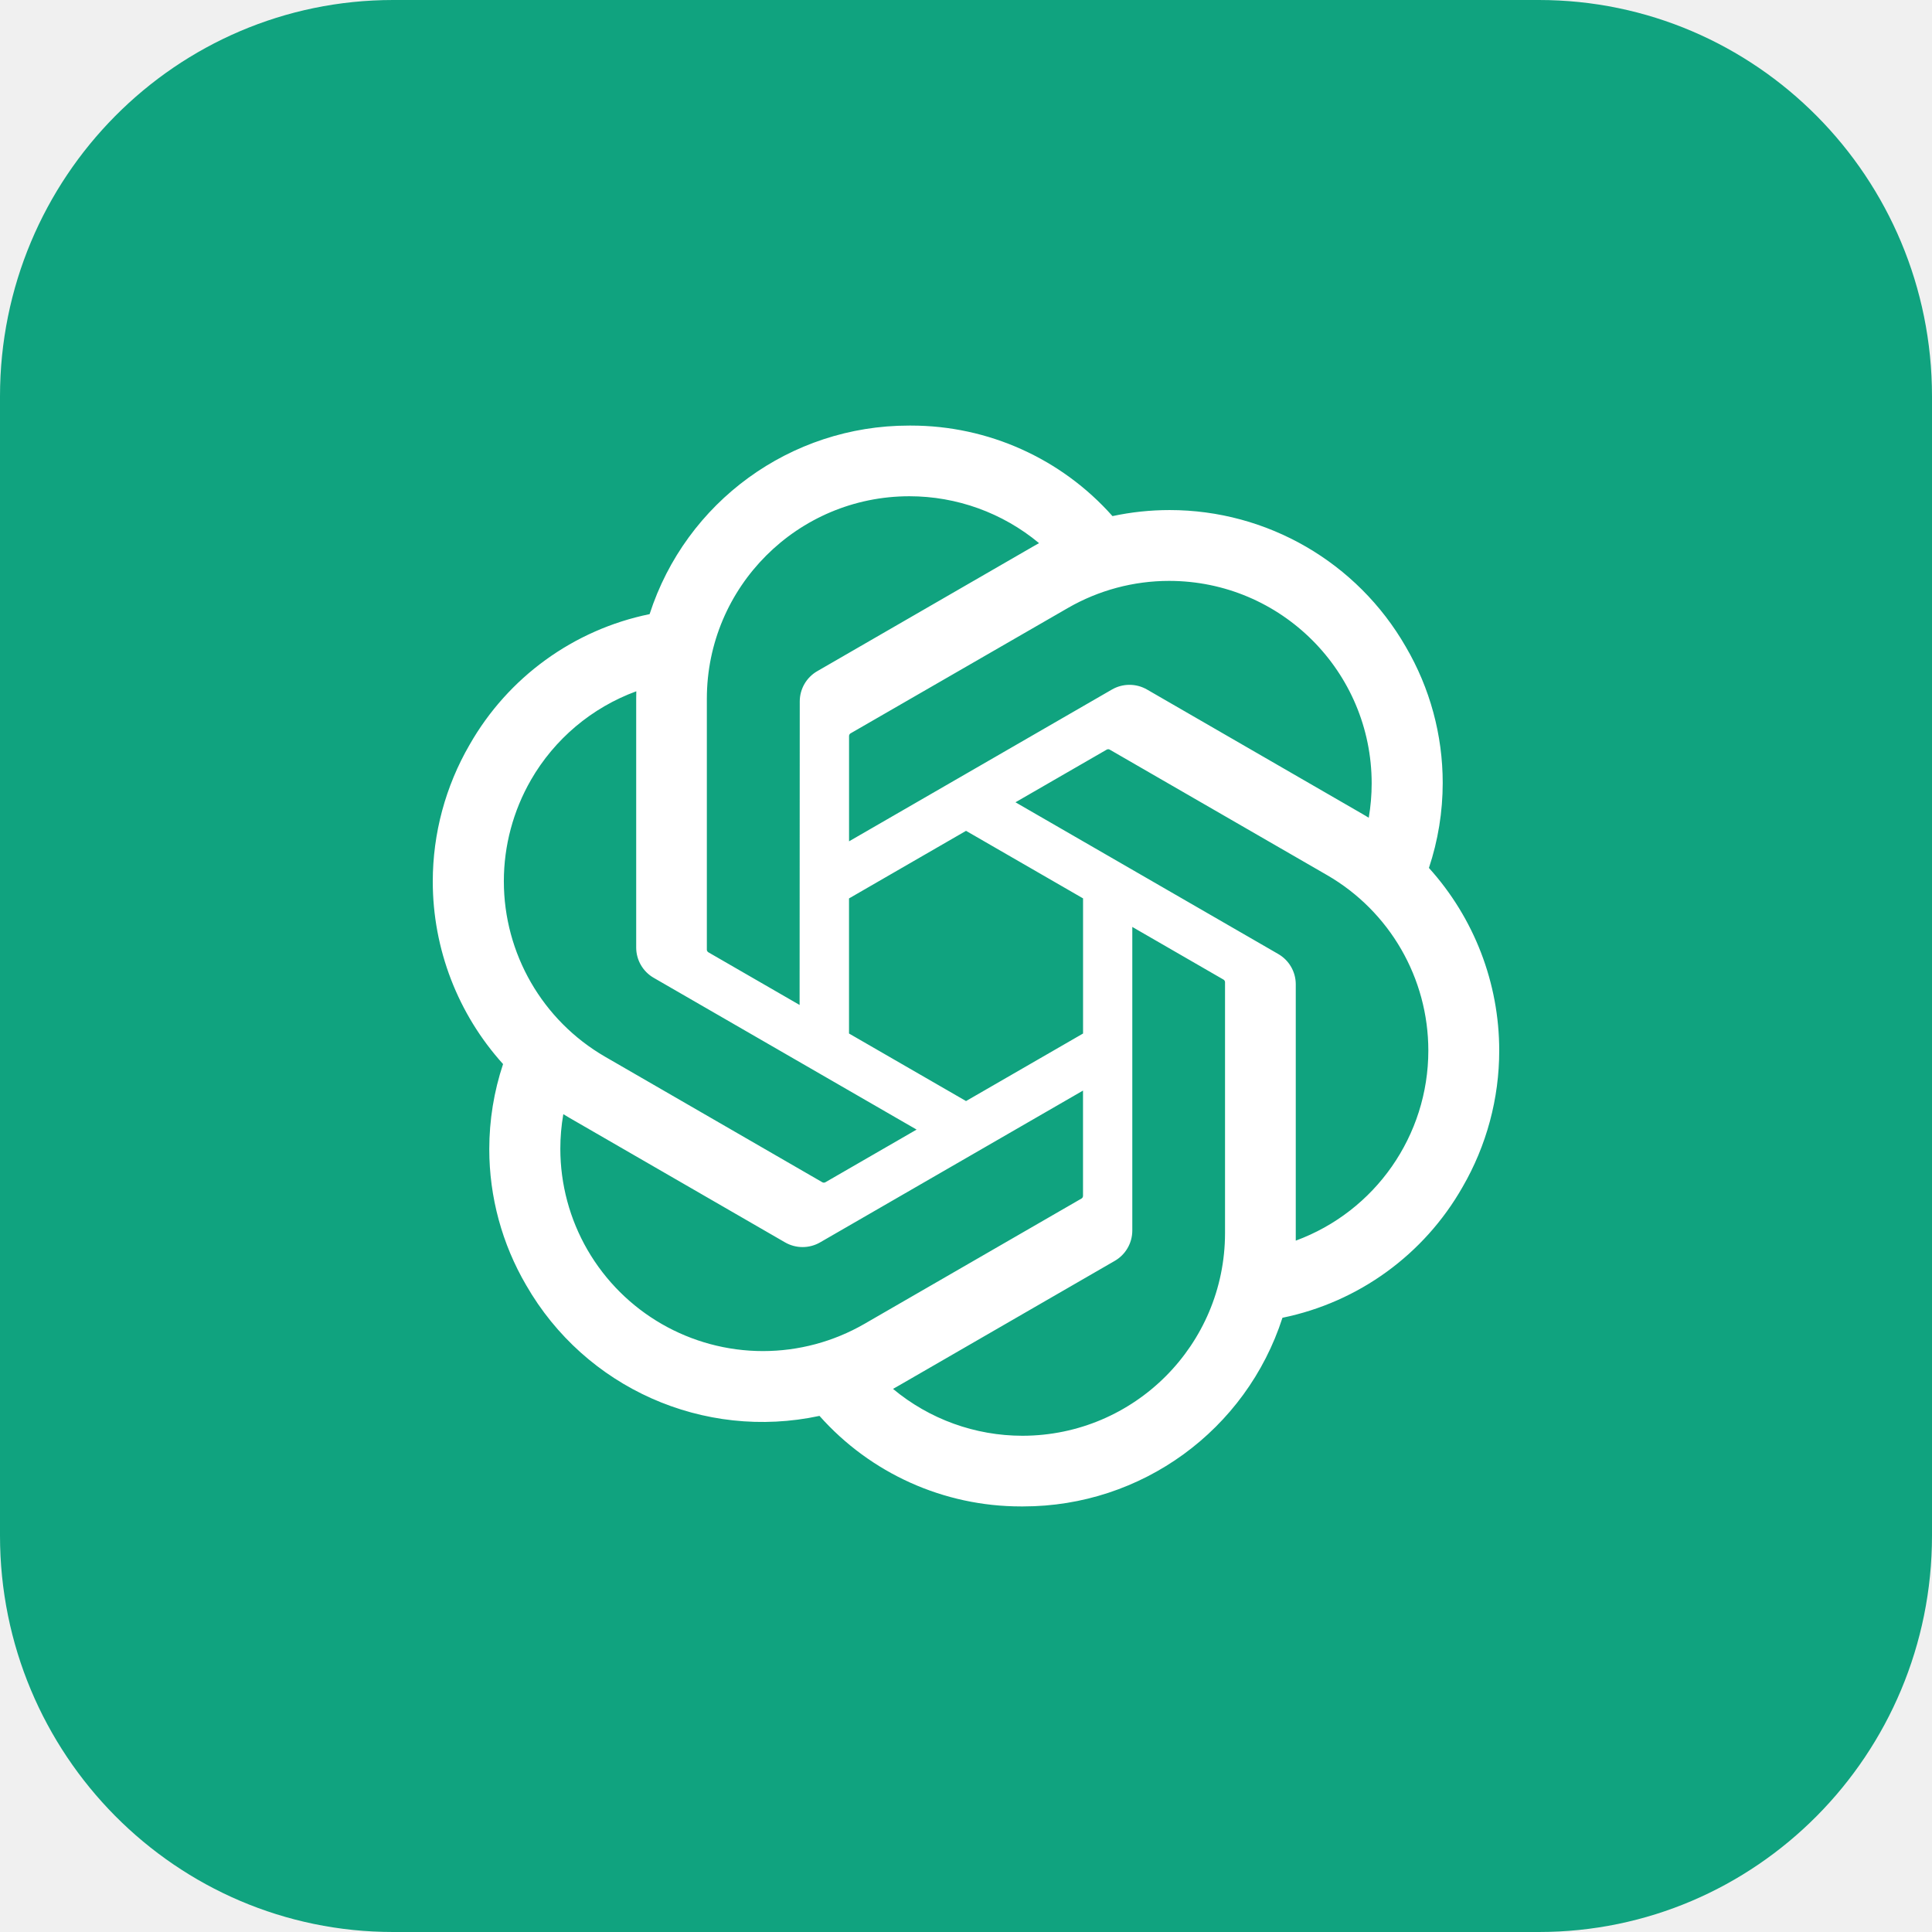
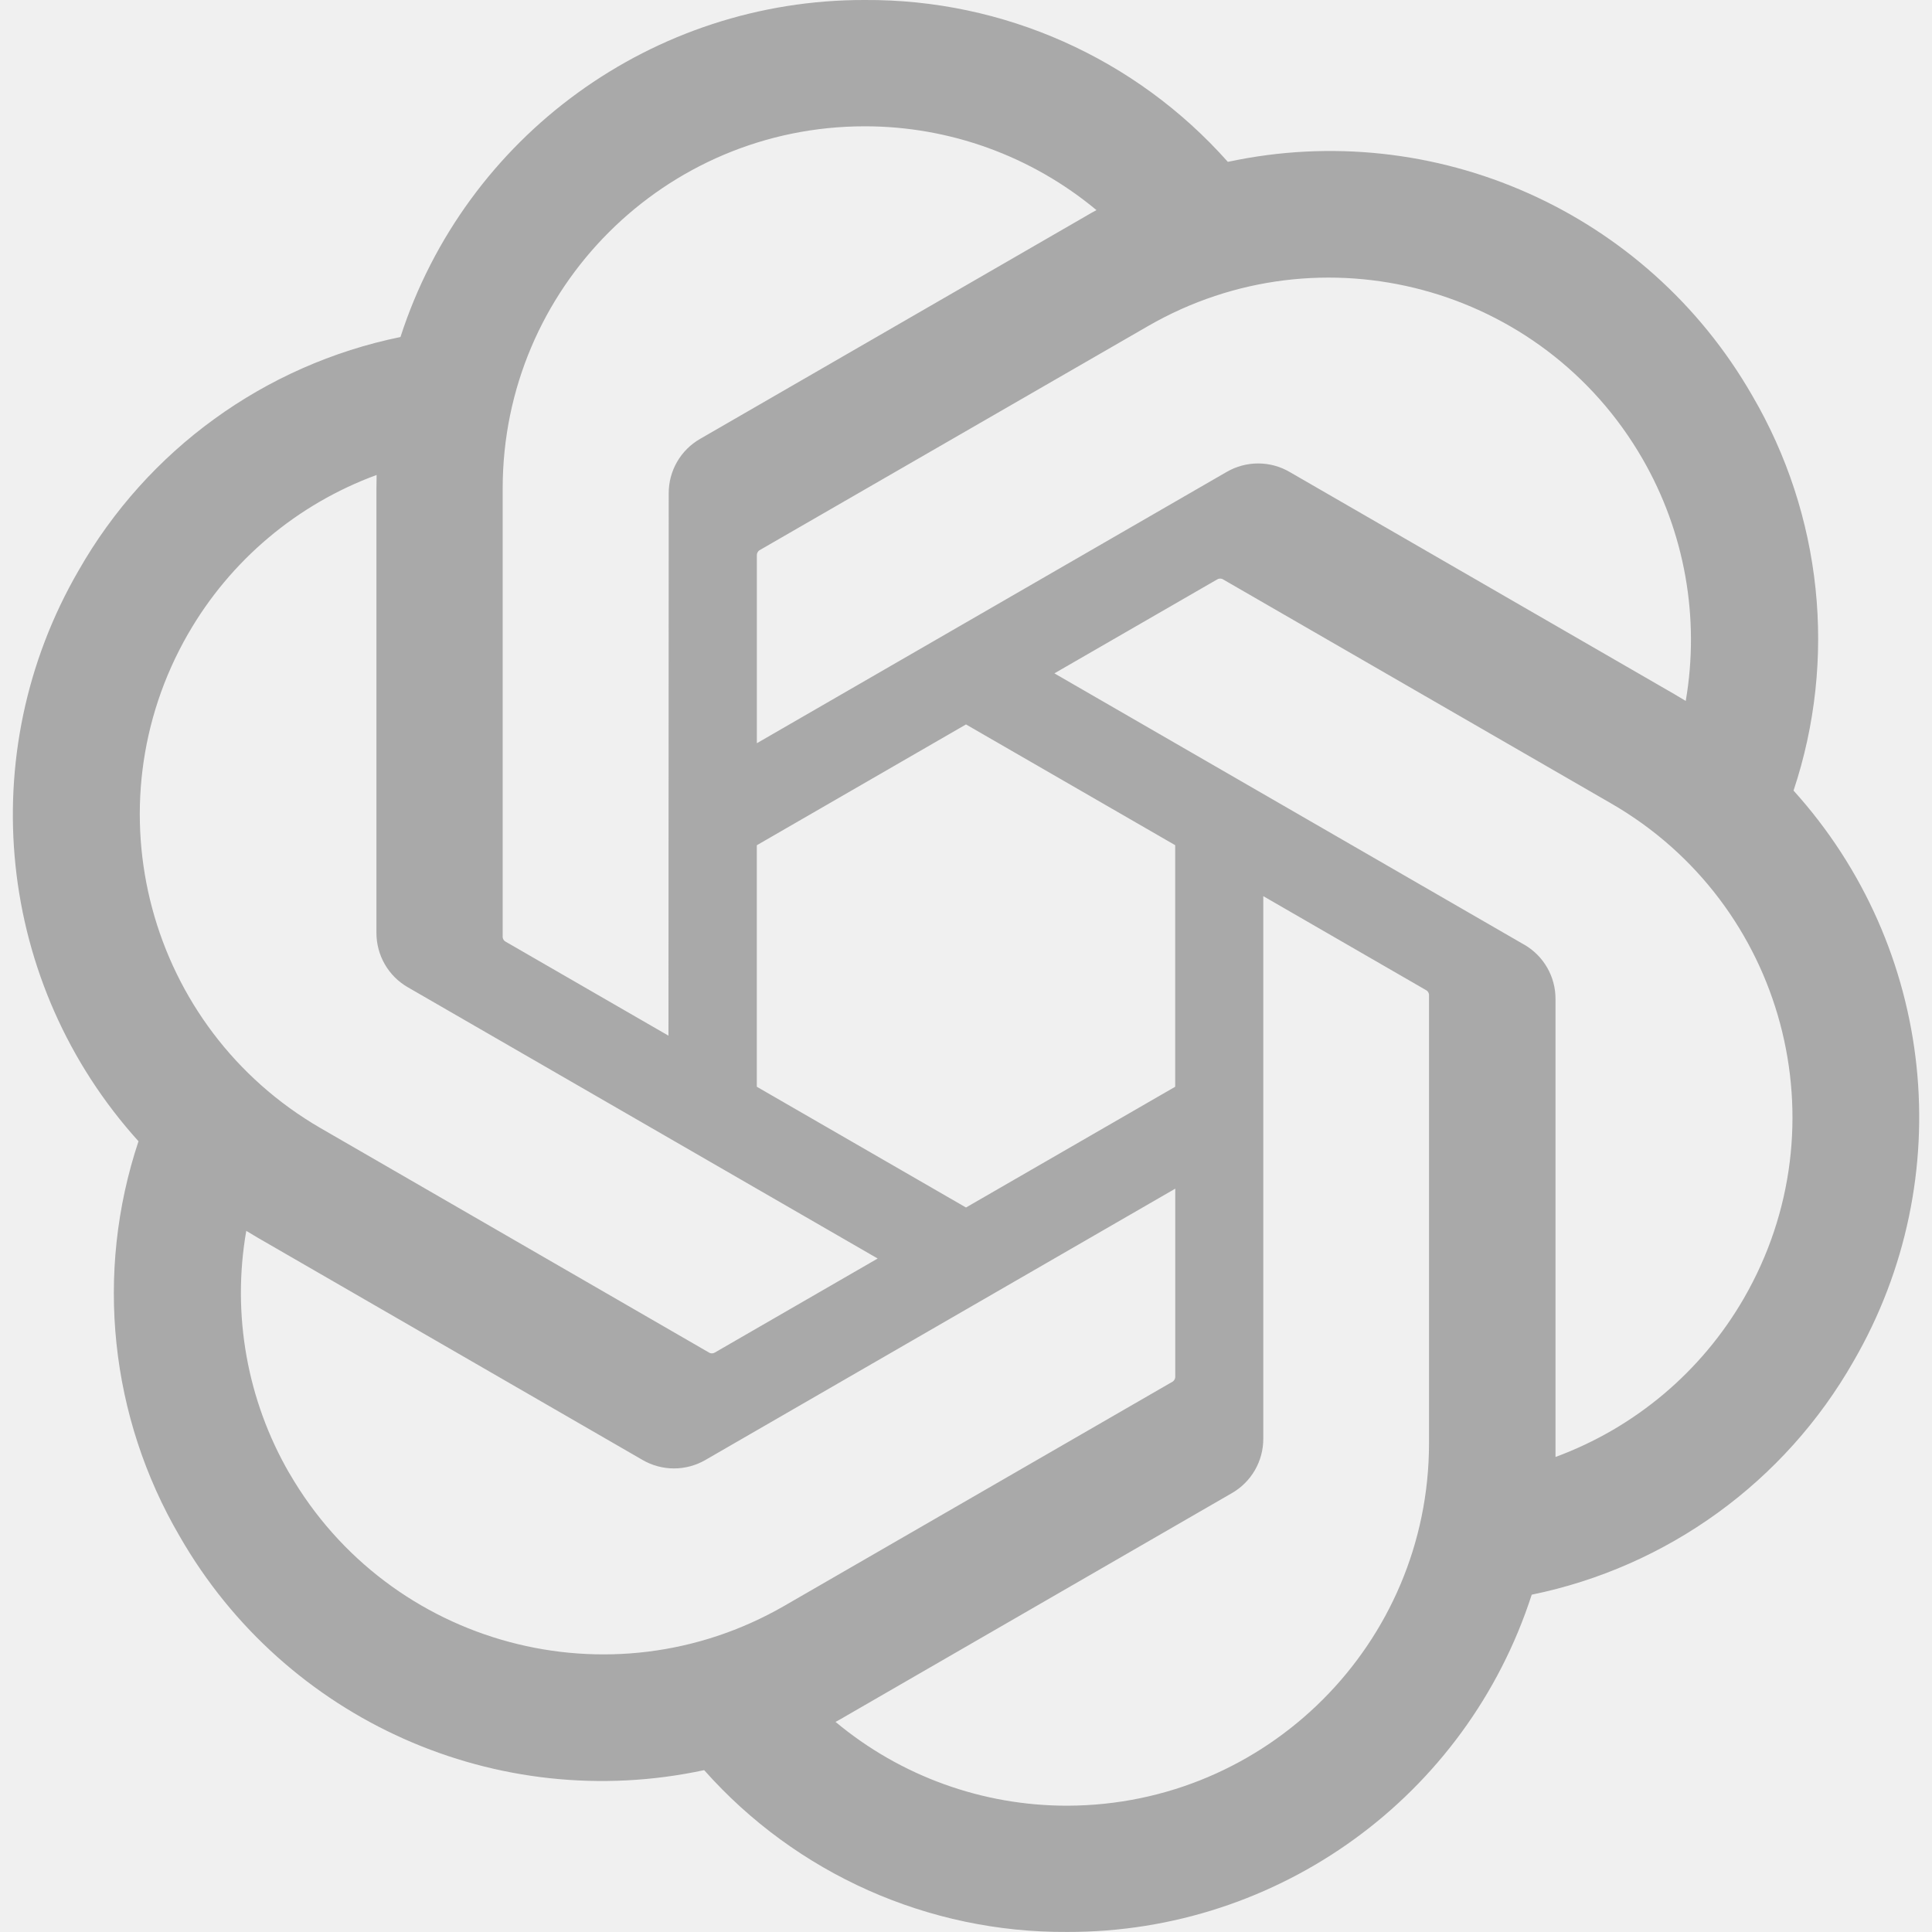
- <svg xmlns="http://www.w3.org/2000/svg" shape-rendering="geometricPrecision" text-rendering="geometricPrecision" image-rendering="optimizeQuality" fill-rule="evenodd" clip-rule="evenodd" viewBox="0 0 512 512">
-   <rect fill="#10A37F" width="512" height="512" rx="104.187" ry="105.042" />
-   <path fill="#fff" fill-rule="nonzero" d="M378.68 230.011a71.432 71.432 0 003.654-22.541 71.383 71.383 0 00-9.783-36.064c-12.871-22.404-36.747-36.236-62.587-36.236a72.31 72.31 0 00-15.145 1.604 71.362 71.362 0 00-53.37-23.991h-.453l-.17.001c-31.297 0-59.052 20.195-68.673 49.967a71.372 71.372 0 00-47.709 34.618 72.224 72.224 0 00-9.755 36.226 72.204 72.204 0 0018.628 48.395 71.395 71.395 0 00-3.655 22.541 71.388 71.388 0 009.783 36.064 72.187 72.187 0 0077.728 34.631 71.375 71.375 0 0053.374 23.992H271l.184-.001c31.314 0 59.06-20.196 68.681-49.995a71.384 71.384 0 0047.71-34.619 72.107 72.107 0 009.736-36.194 72.201 72.201 0 00-18.628-48.394l-.003-.004zM271.018 380.492h-.074a53.576 53.576 0 01-34.287-12.423 44.928 44.928 0 001.694-.96l57.032-32.943a9.278 9.278 0 004.688-8.06v-80.459l24.106 13.919a.859.859 0 01.469.661v66.586c-.033 29.604-24.022 53.619-53.628 53.679zm-115.329-49.257a53.563 53.563 0 01-7.196-26.798c0-3.069.268-6.146.79-9.17.424.254 1.164.706 1.695 1.011l57.032 32.943a9.289 9.289 0 009.37-.002l69.63-40.205v27.839l.001.048a.864.864 0 01-.345.691l-57.654 33.288a53.791 53.791 0 01-26.817 7.17 53.746 53.746 0 01-46.506-26.818v.003zm-15.004-124.506a53.5 53.5 0 0127.941-23.534c0 .491-.028 1.361-.028 1.965v65.887l-.001.054a9.27 9.27 0 004.681 8.053l69.63 40.199-24.105 13.919a.864.864 0 01-.813.074l-57.66-33.316a53.746 53.746 0 01-26.805-46.5 53.787 53.787 0 017.163-26.798l-.003-.003zm198.055 46.089l-69.63-40.204 24.106-13.914a.863.863 0 01.813-.074l57.659 33.288a53.71 53.71 0 0126.835 46.491c0 22.489-14.033 42.612-35.133 50.379v-67.857c.003-.025.003-.051.003-.076a9.265 9.265 0 00-4.653-8.033zm23.993-36.111a81.919 81.919 0 00-1.694-1.01l-57.032-32.944a9.31 9.31 0 00-4.684-1.266 9.31 9.31 0 00-4.684 1.266l-69.631 40.205v-27.839l-.001-.048c0-.272.129-.528.346-.691l57.654-33.26a53.696 53.696 0 0126.816-7.177c29.644 0 53.684 24.04 53.684 53.684a53.91 53.91 0 01-.774 9.077v.003zm-150.831 49.618l-24.111-13.919a.859.859 0 01-.469-.661v-66.587c.013-29.628 24.053-53.648 53.684-53.648a53.719 53.719 0 0134.349 12.426c-.434.237-1.191.655-1.694.96l-57.032 32.943a9.272 9.272 0 00-4.687 8.057v.053l-.04 80.376zm13.095-28.233l31.012-17.912 31.012 17.9v35.812l-31.012 17.901-31.012-17.901v-35.8z" />
+ <svg xmlns="http://www.w3.org/2000/svg" viewBox="0 0 320 320">
+   <path fill="darkgray" d="m297.06 130.97c7.26-21.79 4.76-45.66-6.85-65.48-17.46-30.4-52.56-46.04-86.84-38.68-15.25-17.18-37.16-26.95-60.13-26.81-35.04-.08-66.13 22.48-76.91 55.82-22.51 4.61-41.94 18.7-53.31 38.67-17.59 30.32-13.58 68.54 9.92 94.54-7.26 21.79-4.76 45.66 6.85 65.48 17.46 30.4 52.56 46.04 86.84 38.68 15.24 17.18 37.16 26.95 60.13 26.8 35.06.09 66.16-22.49 76.94-55.86 22.51-4.61 41.94-18.7 53.31-38.67 17.57-30.32 13.55-68.51-9.94-94.51zm-120.28 168.11c-14.03.02-27.62-4.89-38.39-13.88.49-.26 1.34-.73 1.89-1.07l63.72-36.8c3.26-1.85 5.26-5.32 5.24-9.07v-89.83l26.93 15.55c.29.14.48.42.52.74v74.39c-.04 33.08-26.83 59.9-59.91 59.97zm-128.84-55.03c-7.03-12.14-9.56-26.37-7.15-40.18.47.28 1.3.79 1.89 1.13l63.72 36.8c3.23 1.89 7.23 1.89 10.47 0l77.79-44.92v31.1c.02.32-.13.63-.38.83l-64.41 37.19c-28.69 16.52-65.33 6.7-81.92-21.95zm-16.77-139.09c7-12.16 18.05-21.46 31.21-26.29 0 .55-.03 1.52-.03 2.2v73.61c-.02 3.74 1.98 7.21 5.23 9.06l77.79 44.91-26.93 15.55c-.27.18-.61.21-.91.08l-64.42-37.22c-28.63-16.58-38.45-53.21-21.95-81.89zm221.26 51.49-77.79-44.92 26.93-15.54c.27-.18.61-.21.91-.08l64.42 37.19c28.68 16.57 38.51 53.26 21.94 81.94-7.01 12.14-18.05 21.44-31.2 26.28v-75.81c.03-3.74-1.96-7.2-5.2-9.06zm26.8-40.34c-.47-.29-1.3-.79-1.89-1.13l-63.72-36.8c-3.23-1.89-7.23-1.89-10.47 0l-77.79 44.92v-31.1c-.02-.32.13-.63.38-.83l64.41-37.16c28.69-16.55 65.37-6.7 81.91 22 6.99 12.12 9.52 26.31 7.15 40.1zm-168.51 55.43-26.94-15.55c-.29-.14-.48-.42-.52-.74v-74.39c.02-33.12 26.89-59.96 60.01-59.94 14.01 0 27.57 4.92 38.34 13.88-.49.26-1.33.73-1.89 1.07l-63.72 36.8c-3.26 1.85-5.26 5.31-5.24 9.06l-.04 89.79zm14.63-31.54 34.65-20.01 34.65 20v40.01l-34.65 20-34.65-20z" />
</svg>
